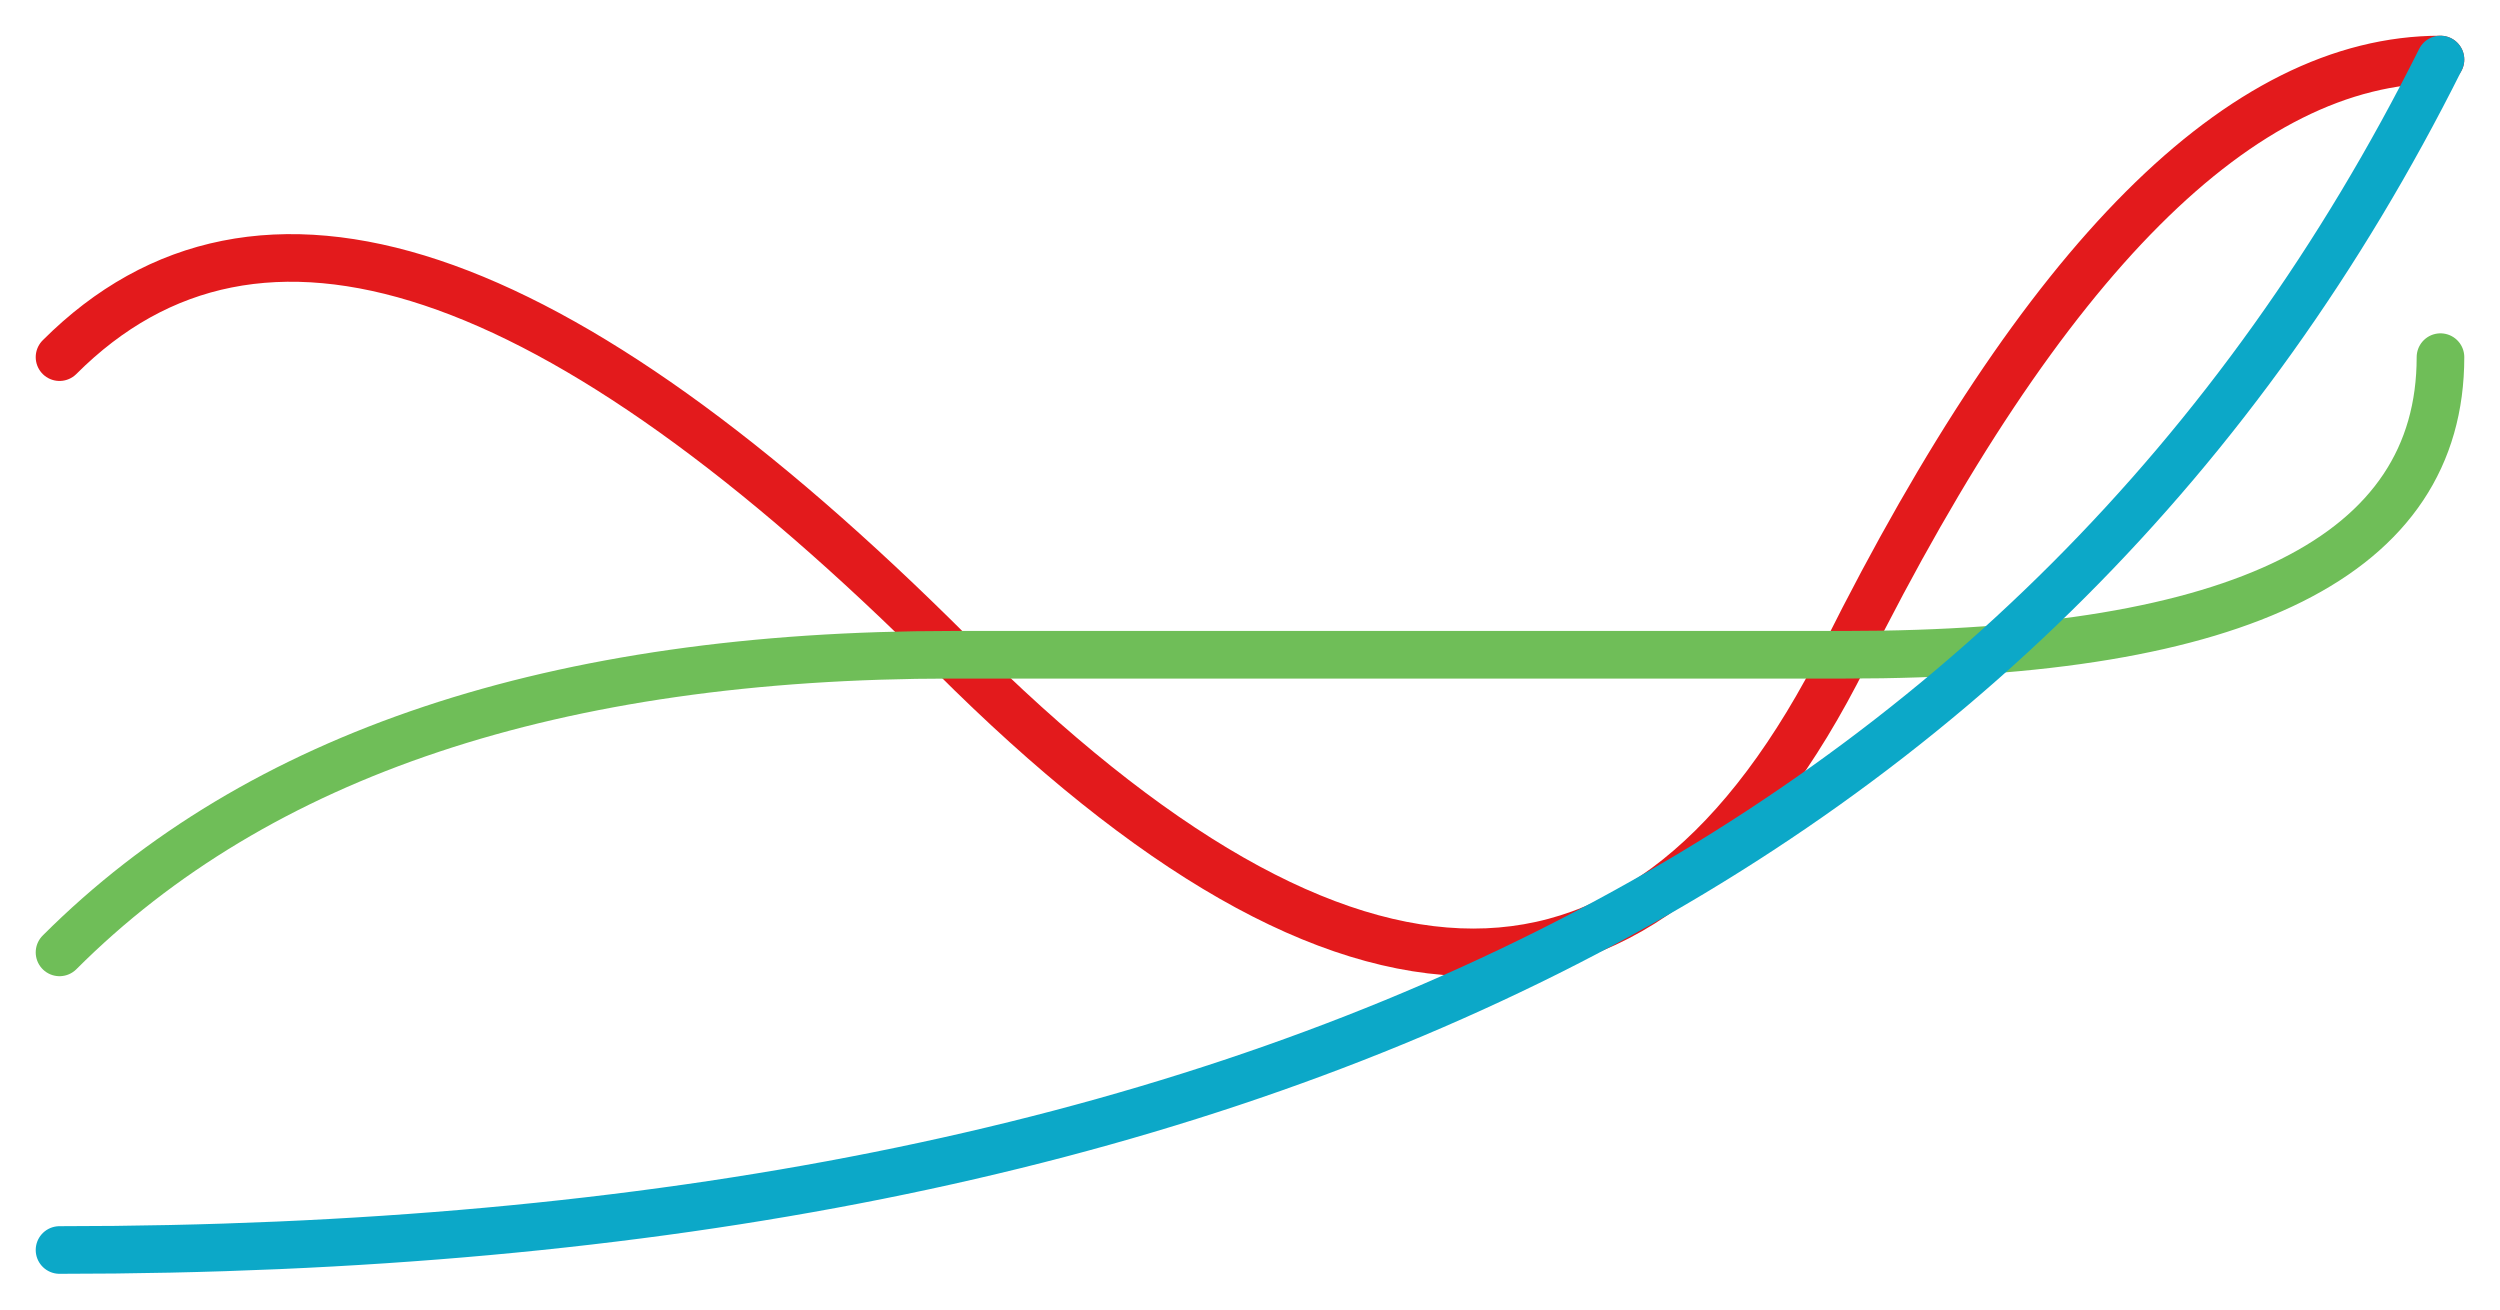
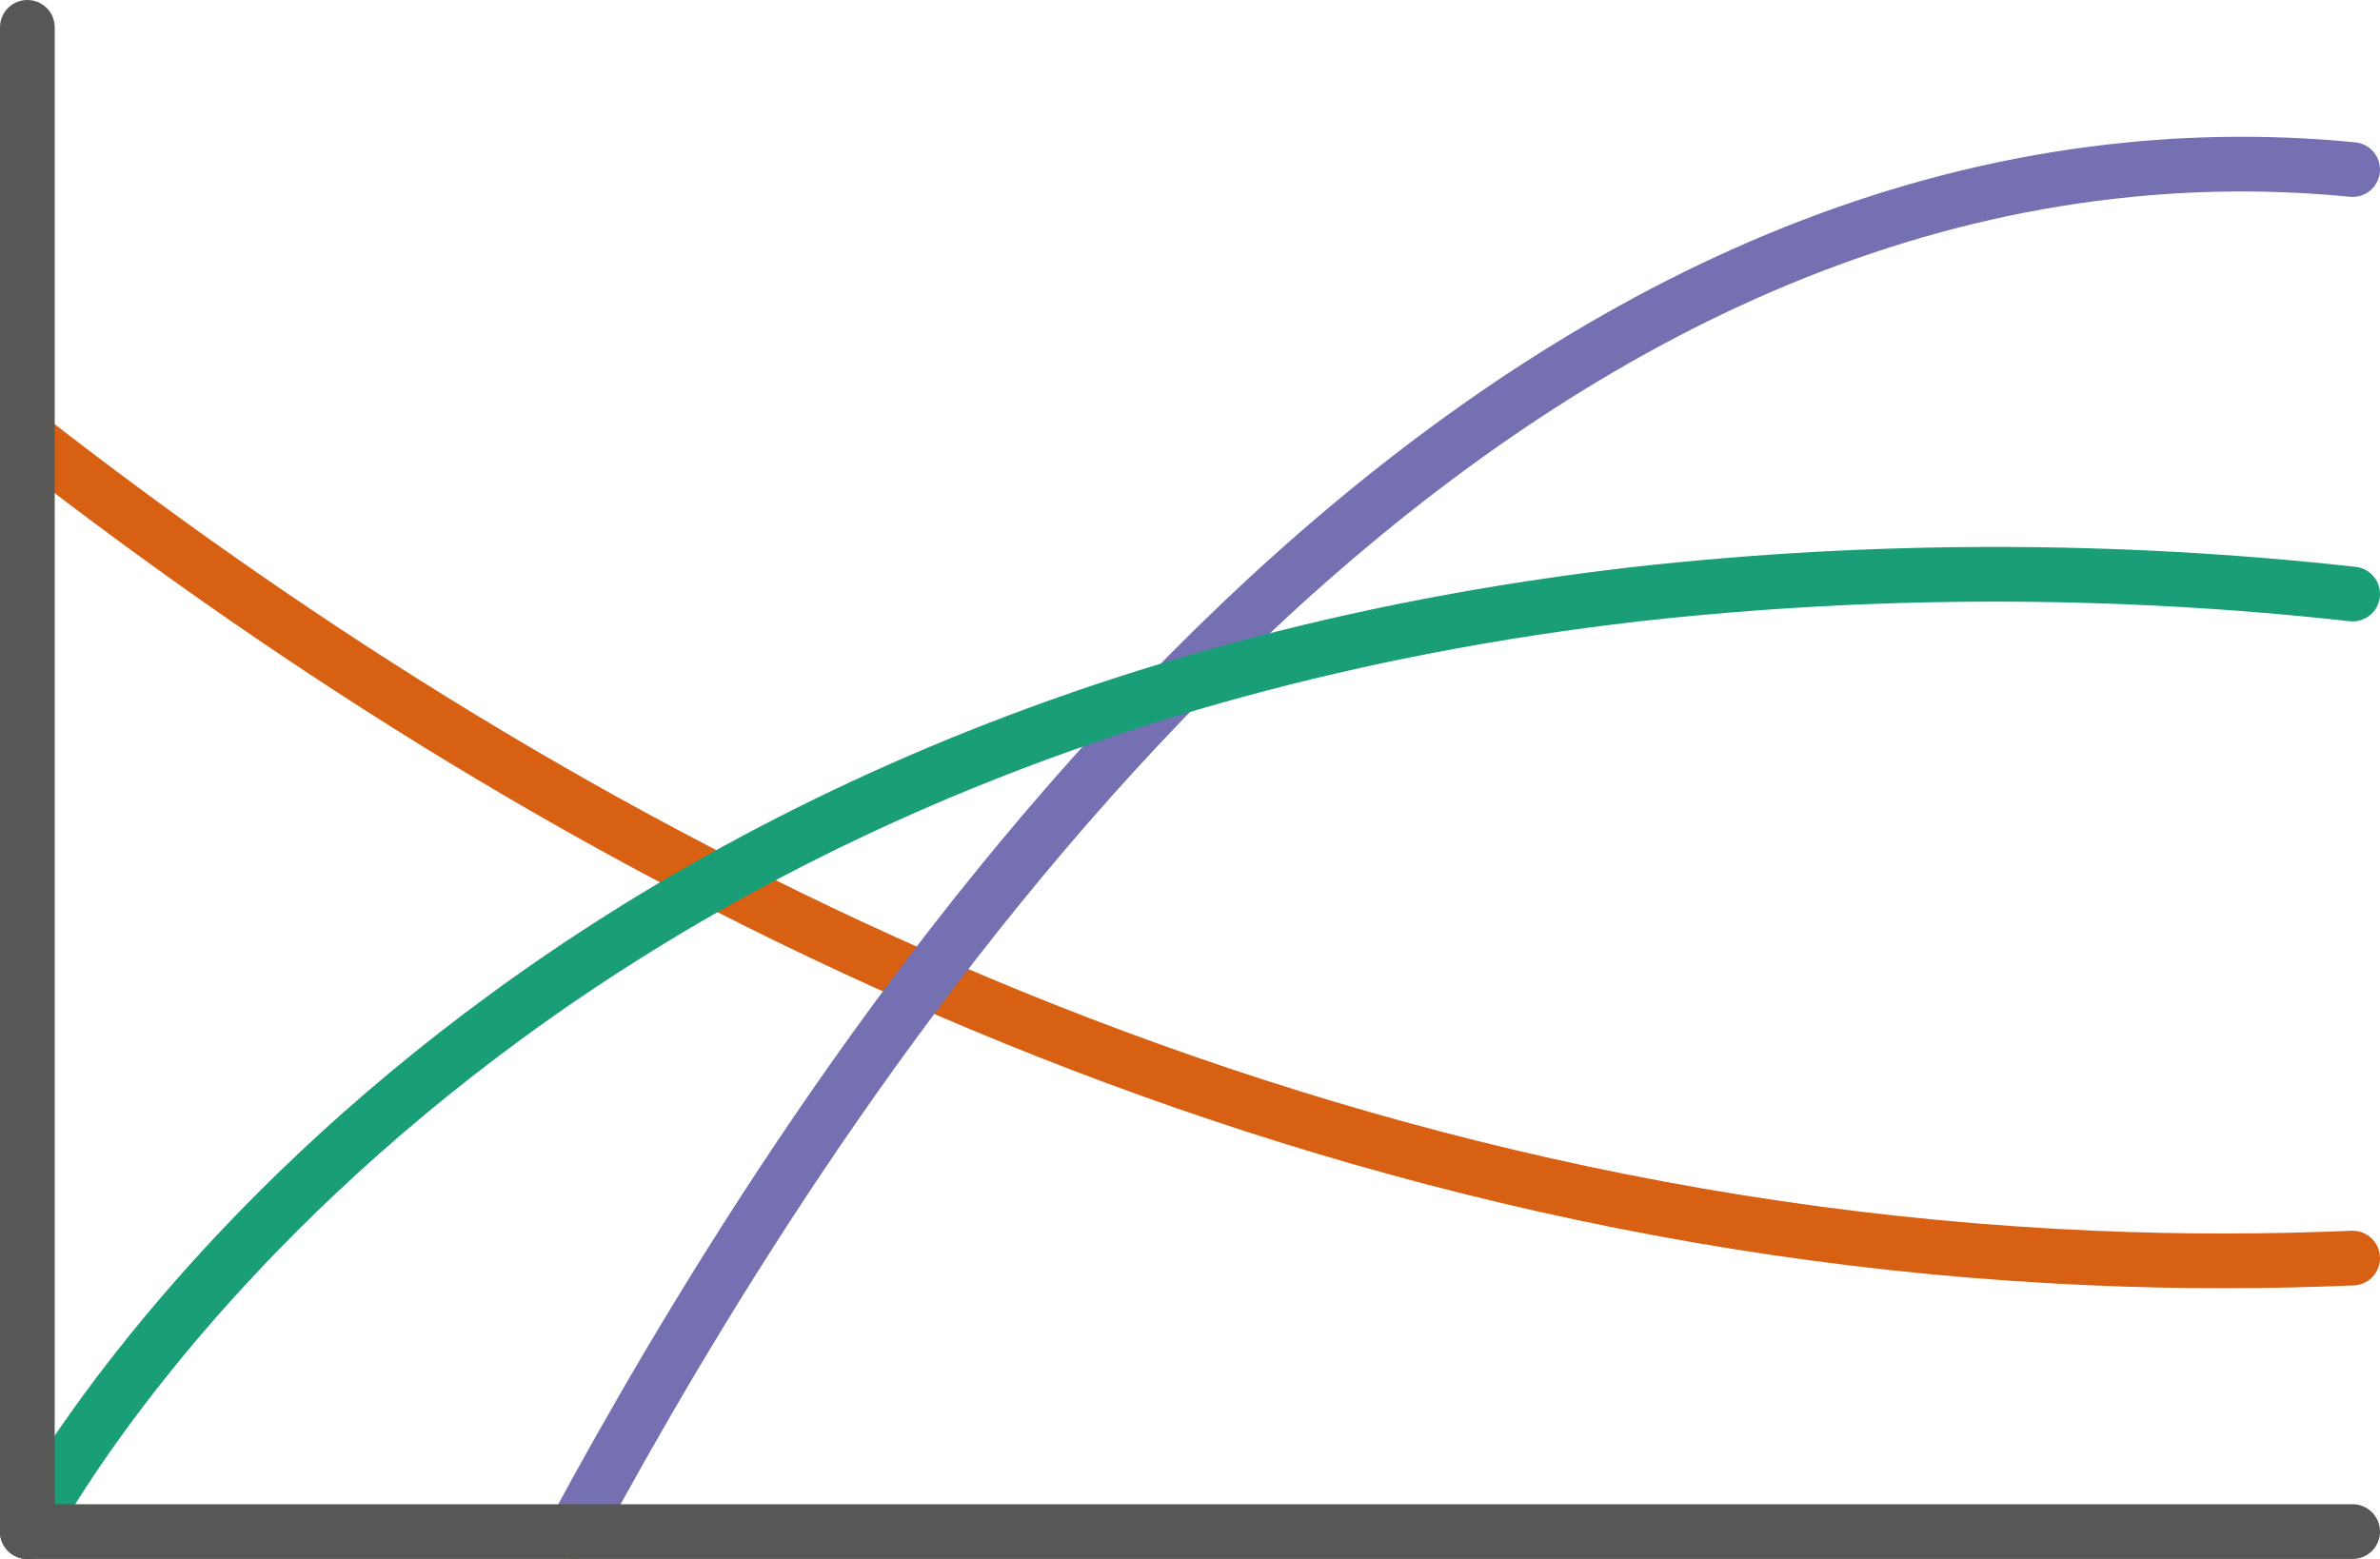
- <svg xmlns="http://www.w3.org/2000/svg" viewBox="0 0 420 220" version="1.1">
-   <g transform="translate(10,10)">
-     <path d="M 0 50 Q 50 0 150 100 Q 250 200 300 100 Q 350 0 400 0" stroke-linecap="round" fill="none" stroke-linejoin="round" stroke="#E31A1C" stroke-width="8" />
-     <path d="M 0 150 Q 50 100 150 100 Q 250 100 300 100 Q 400 100 400 50" stroke-linecap="round" fill="none" stroke-linejoin="round" stroke="#6FBE58" stroke-width="8" />
-     <path d="M 0 200 Q 150 200 250 150 Q 350 100 400 0" stroke-linecap="round" fill="none" stroke-linejoin="round" stroke="#0CA8C8" stroke-width="8" />
+ <svg xmlns="http://www.w3.org/2000/svg" viewBox="0 0 87 57">
+   <g id="Layer_2" data-name="Layer 2">
+     <path d="M20,35C37.8,48.87,63.65,63.65,95.56,65c3.22.14,6.37.13,9.44,0" transform="translate(-19 -19)" style="fill:none;stroke:#d86013;stroke-linecap:round;stroke-linejoin:round;stroke-width:2px" />
+     <path d="M40,75c8.1-15,28-47,56.88-49.8a41.54,41.54,0,0,1,8.12,0" transform="translate(-19 -19)" style="fill:none;stroke:#7470b2;stroke-linecap:round;stroke-linejoin:round;stroke-width:2px" />
+     <path d="M20,75c1-1.86,16.41-29.41,58.85-34.28a118.74,118.74,0,0,1,26.15,0" transform="translate(-19 -19)" style="fill:none;stroke:#199e77;stroke-linecap:round;stroke-linejoin:round;stroke-width:2px" />
+     <line x1="1" y1="1" x2="1" y2="56" style="fill:none;stroke:#575756;stroke-linecap:round;stroke-linejoin:round;stroke-width:2px" />
+     <line x1="86" y1="56" x2="1" y2="56" style="fill:none;stroke:#575756;stroke-linecap:round;stroke-linejoin:round;stroke-width:2px" />
  </g>
</svg>
